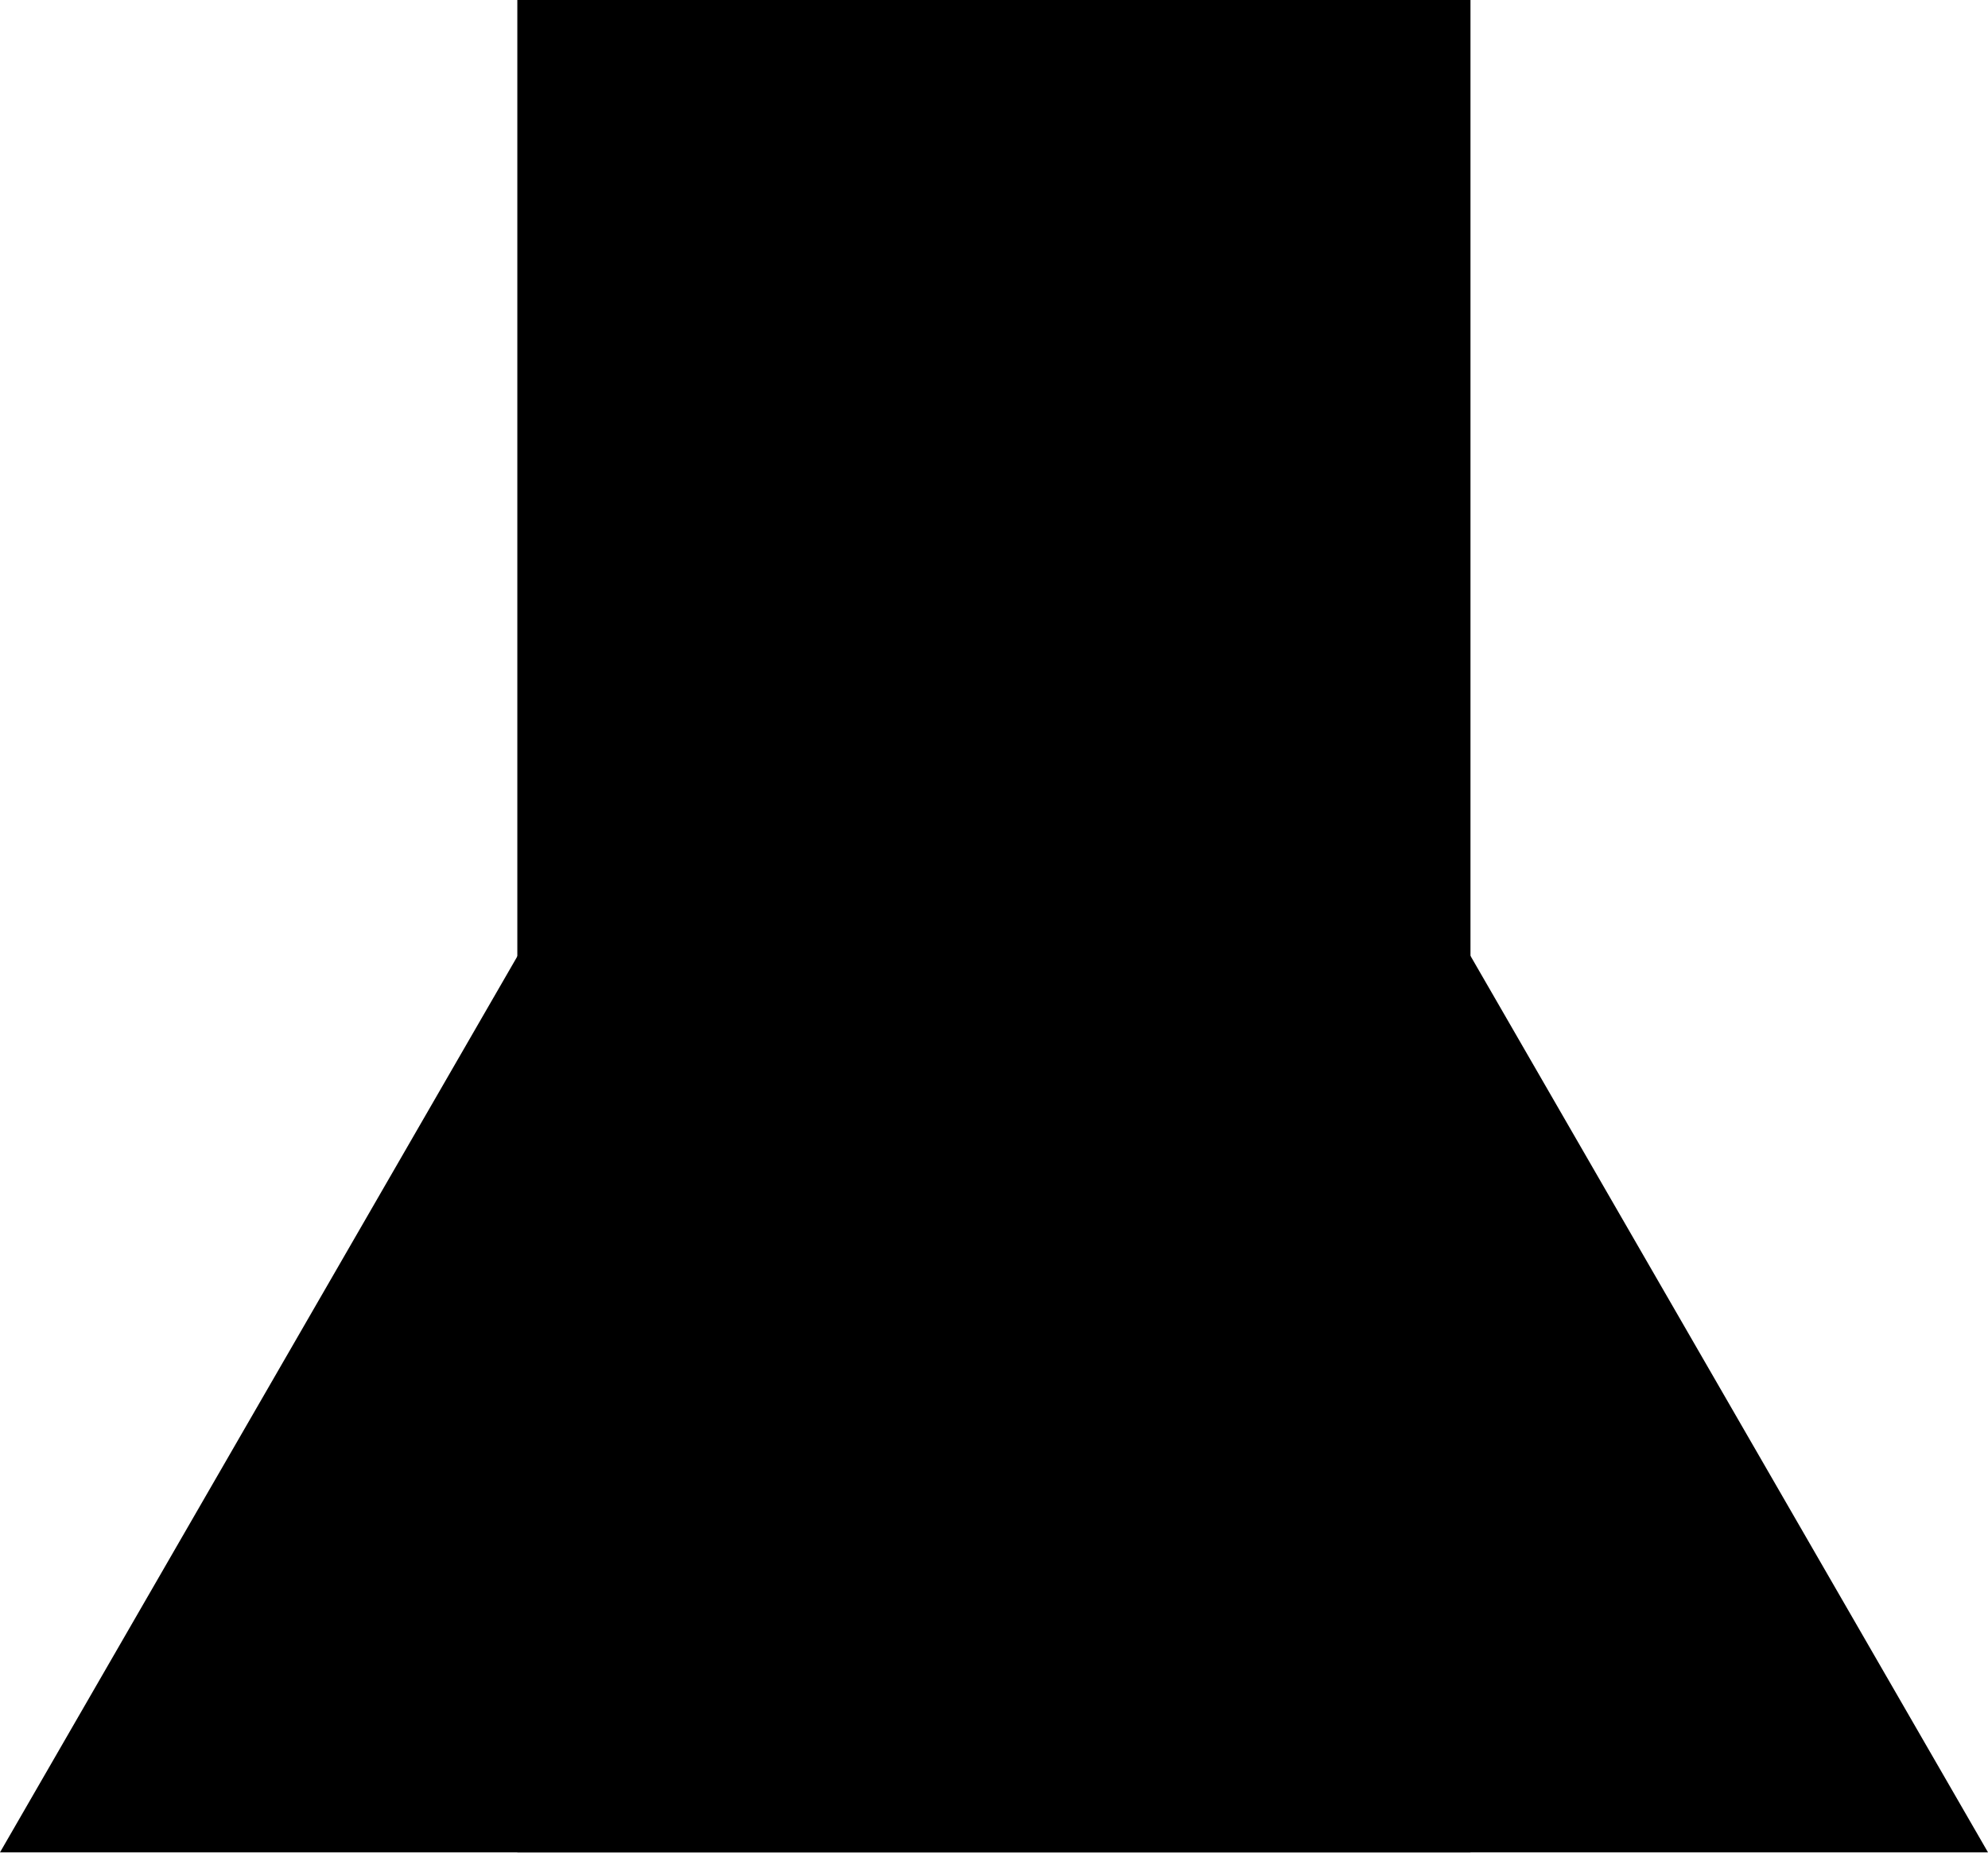
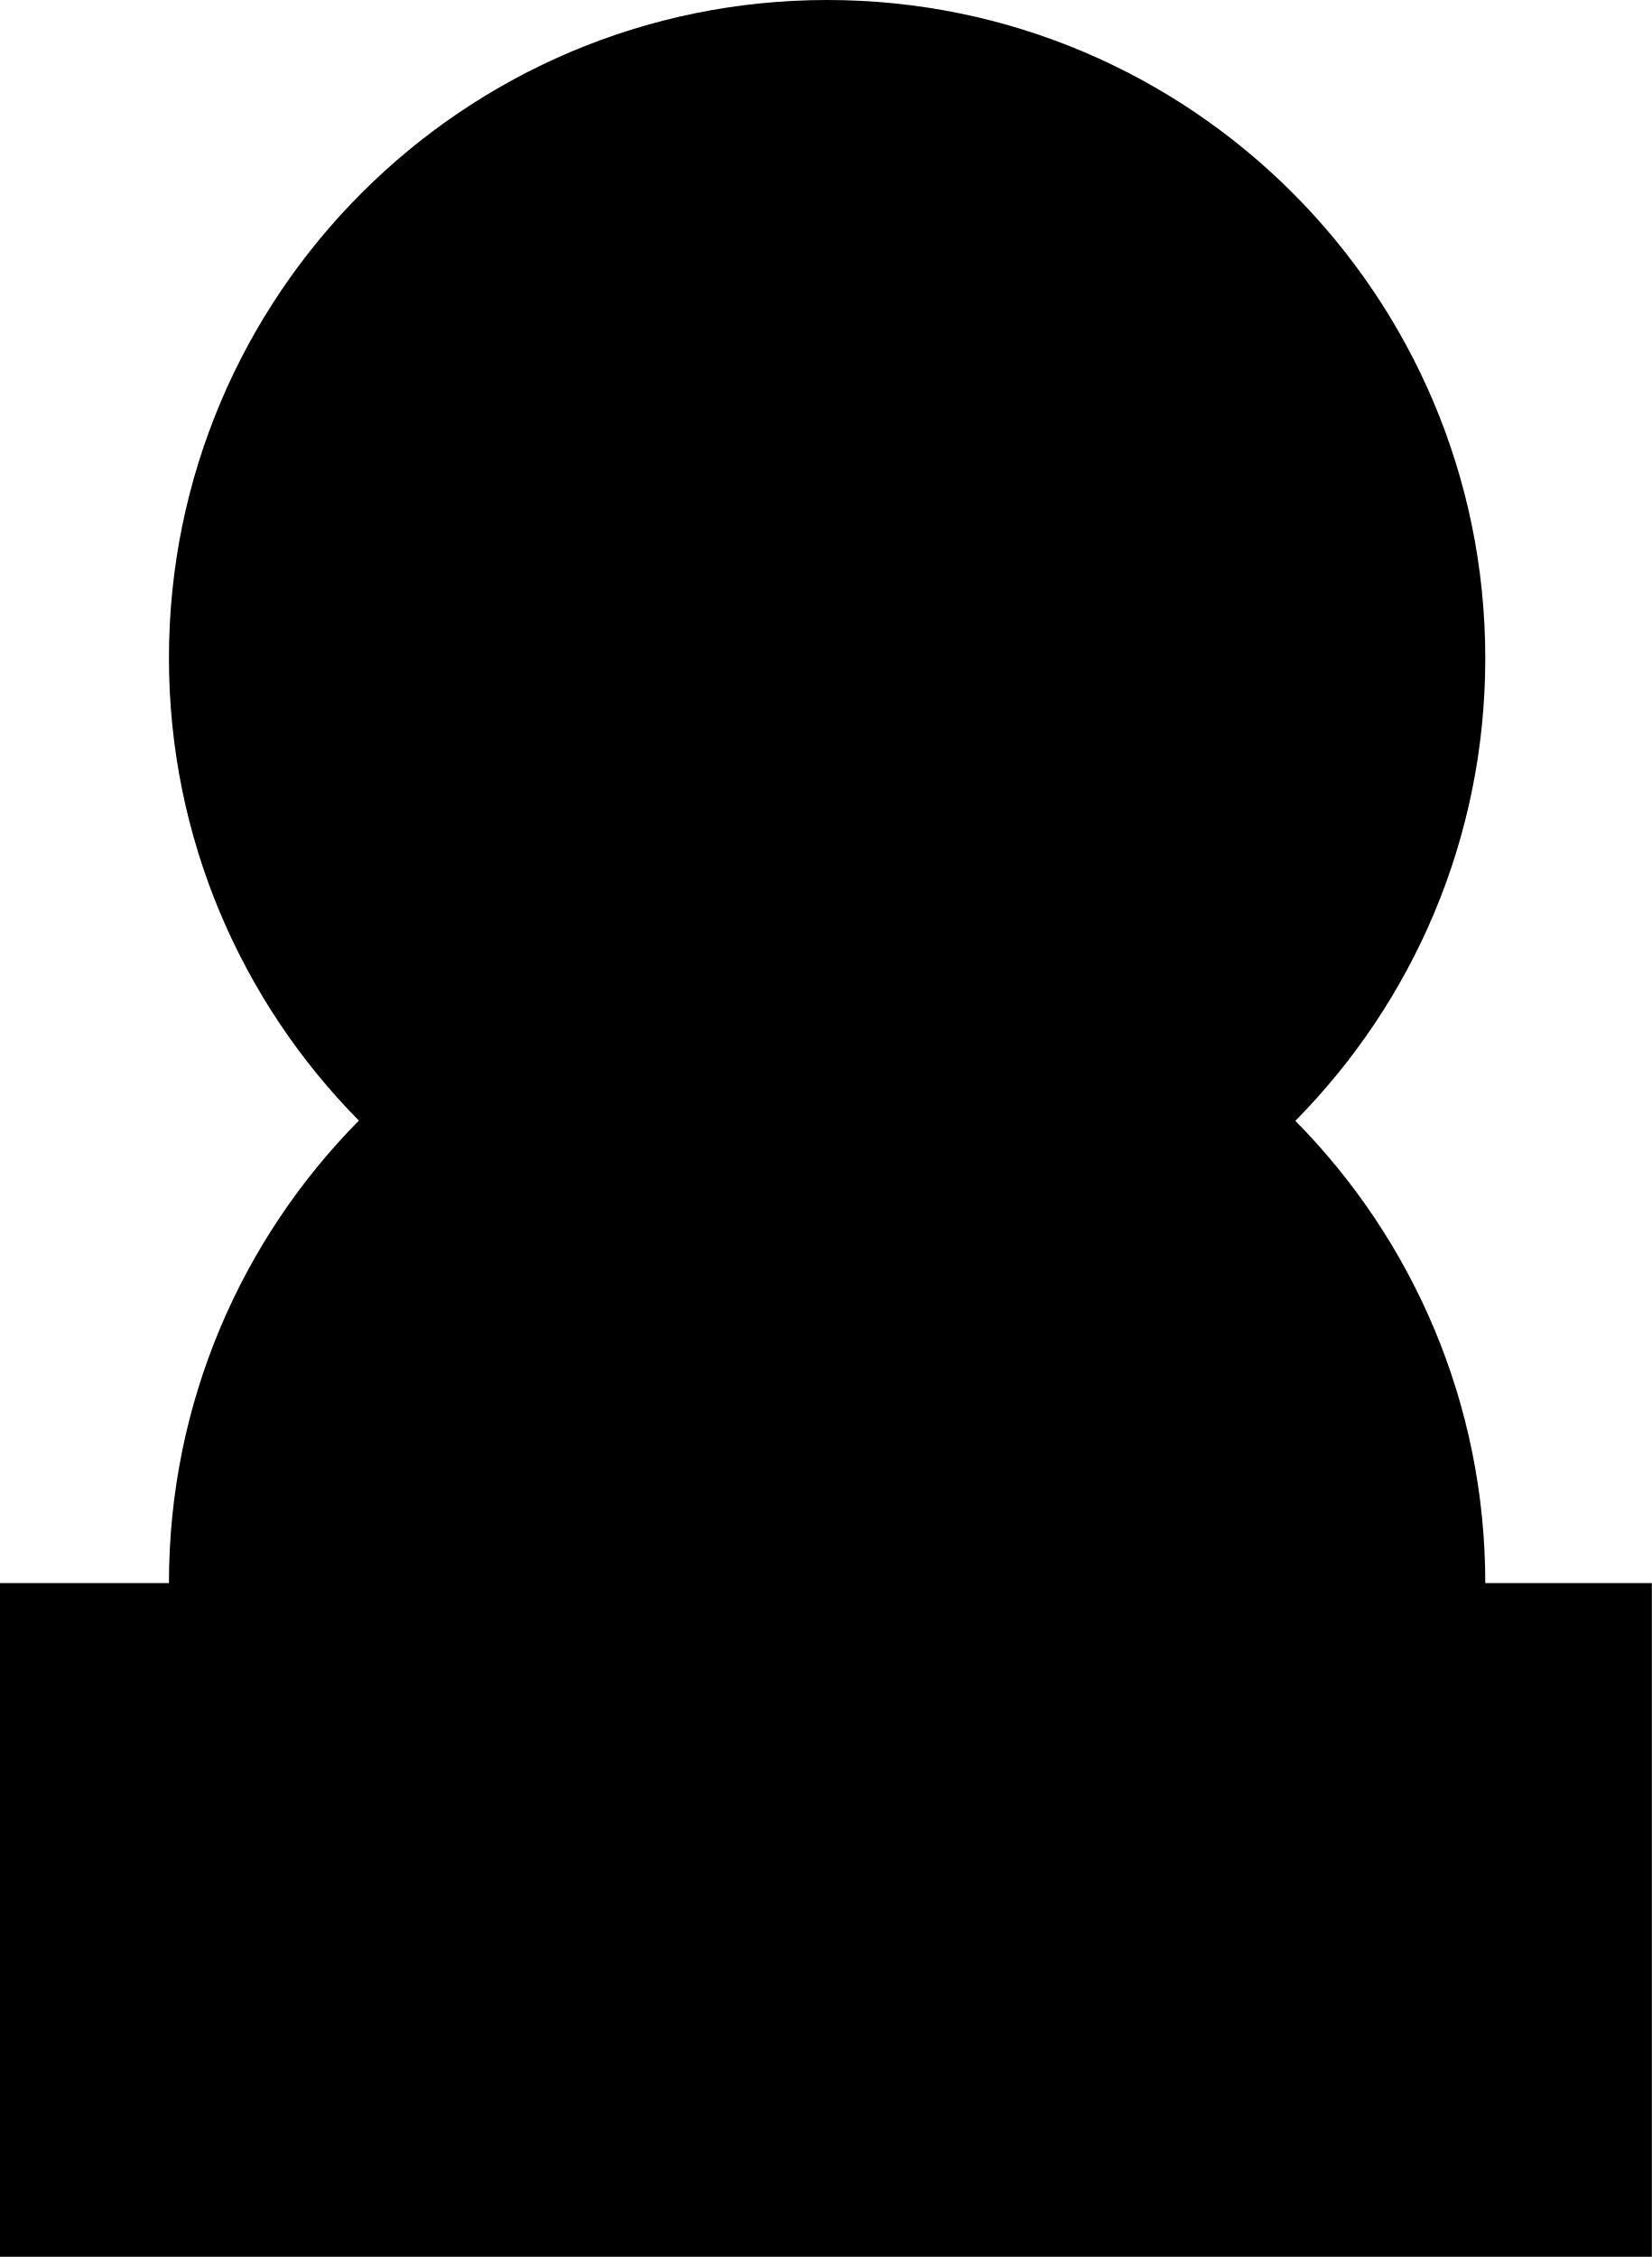
- <svg xmlns="http://www.w3.org/2000/svg" version="1.1" viewBox="0 0 102.45 95.45">
-   <rect class="cls-1" x="26.67" width="49.12" height="95.45" transform="translate(102.45 95.45) rotate(180)" fill="currentColor" />
-   <polygon class="cls-1" points="51.23 6.73 102.45 95.45 0 95.45 51.23 6.73" fill="currentColor" />
+ <svg xmlns="http://www.w3.org/2000/svg" version="1.1" viewBox="0 0 70.01 95.65">
+   <path d="M62.95,67.1c0-7.64-3.08-14.57-8.05-19.6,4.98-5.04,8.05-11.96,8.05-19.6C62.95,12.49,50.46,0,35.06,0S7.16,12.49,7.16,27.89c0,7.64,3.08,14.57,8.05,19.6-4.98,5.04-8.05,11.96-8.05,19.6H0v28.55h70.01v-28.55h-7.06Z" fill="currentColor" />
</svg>
